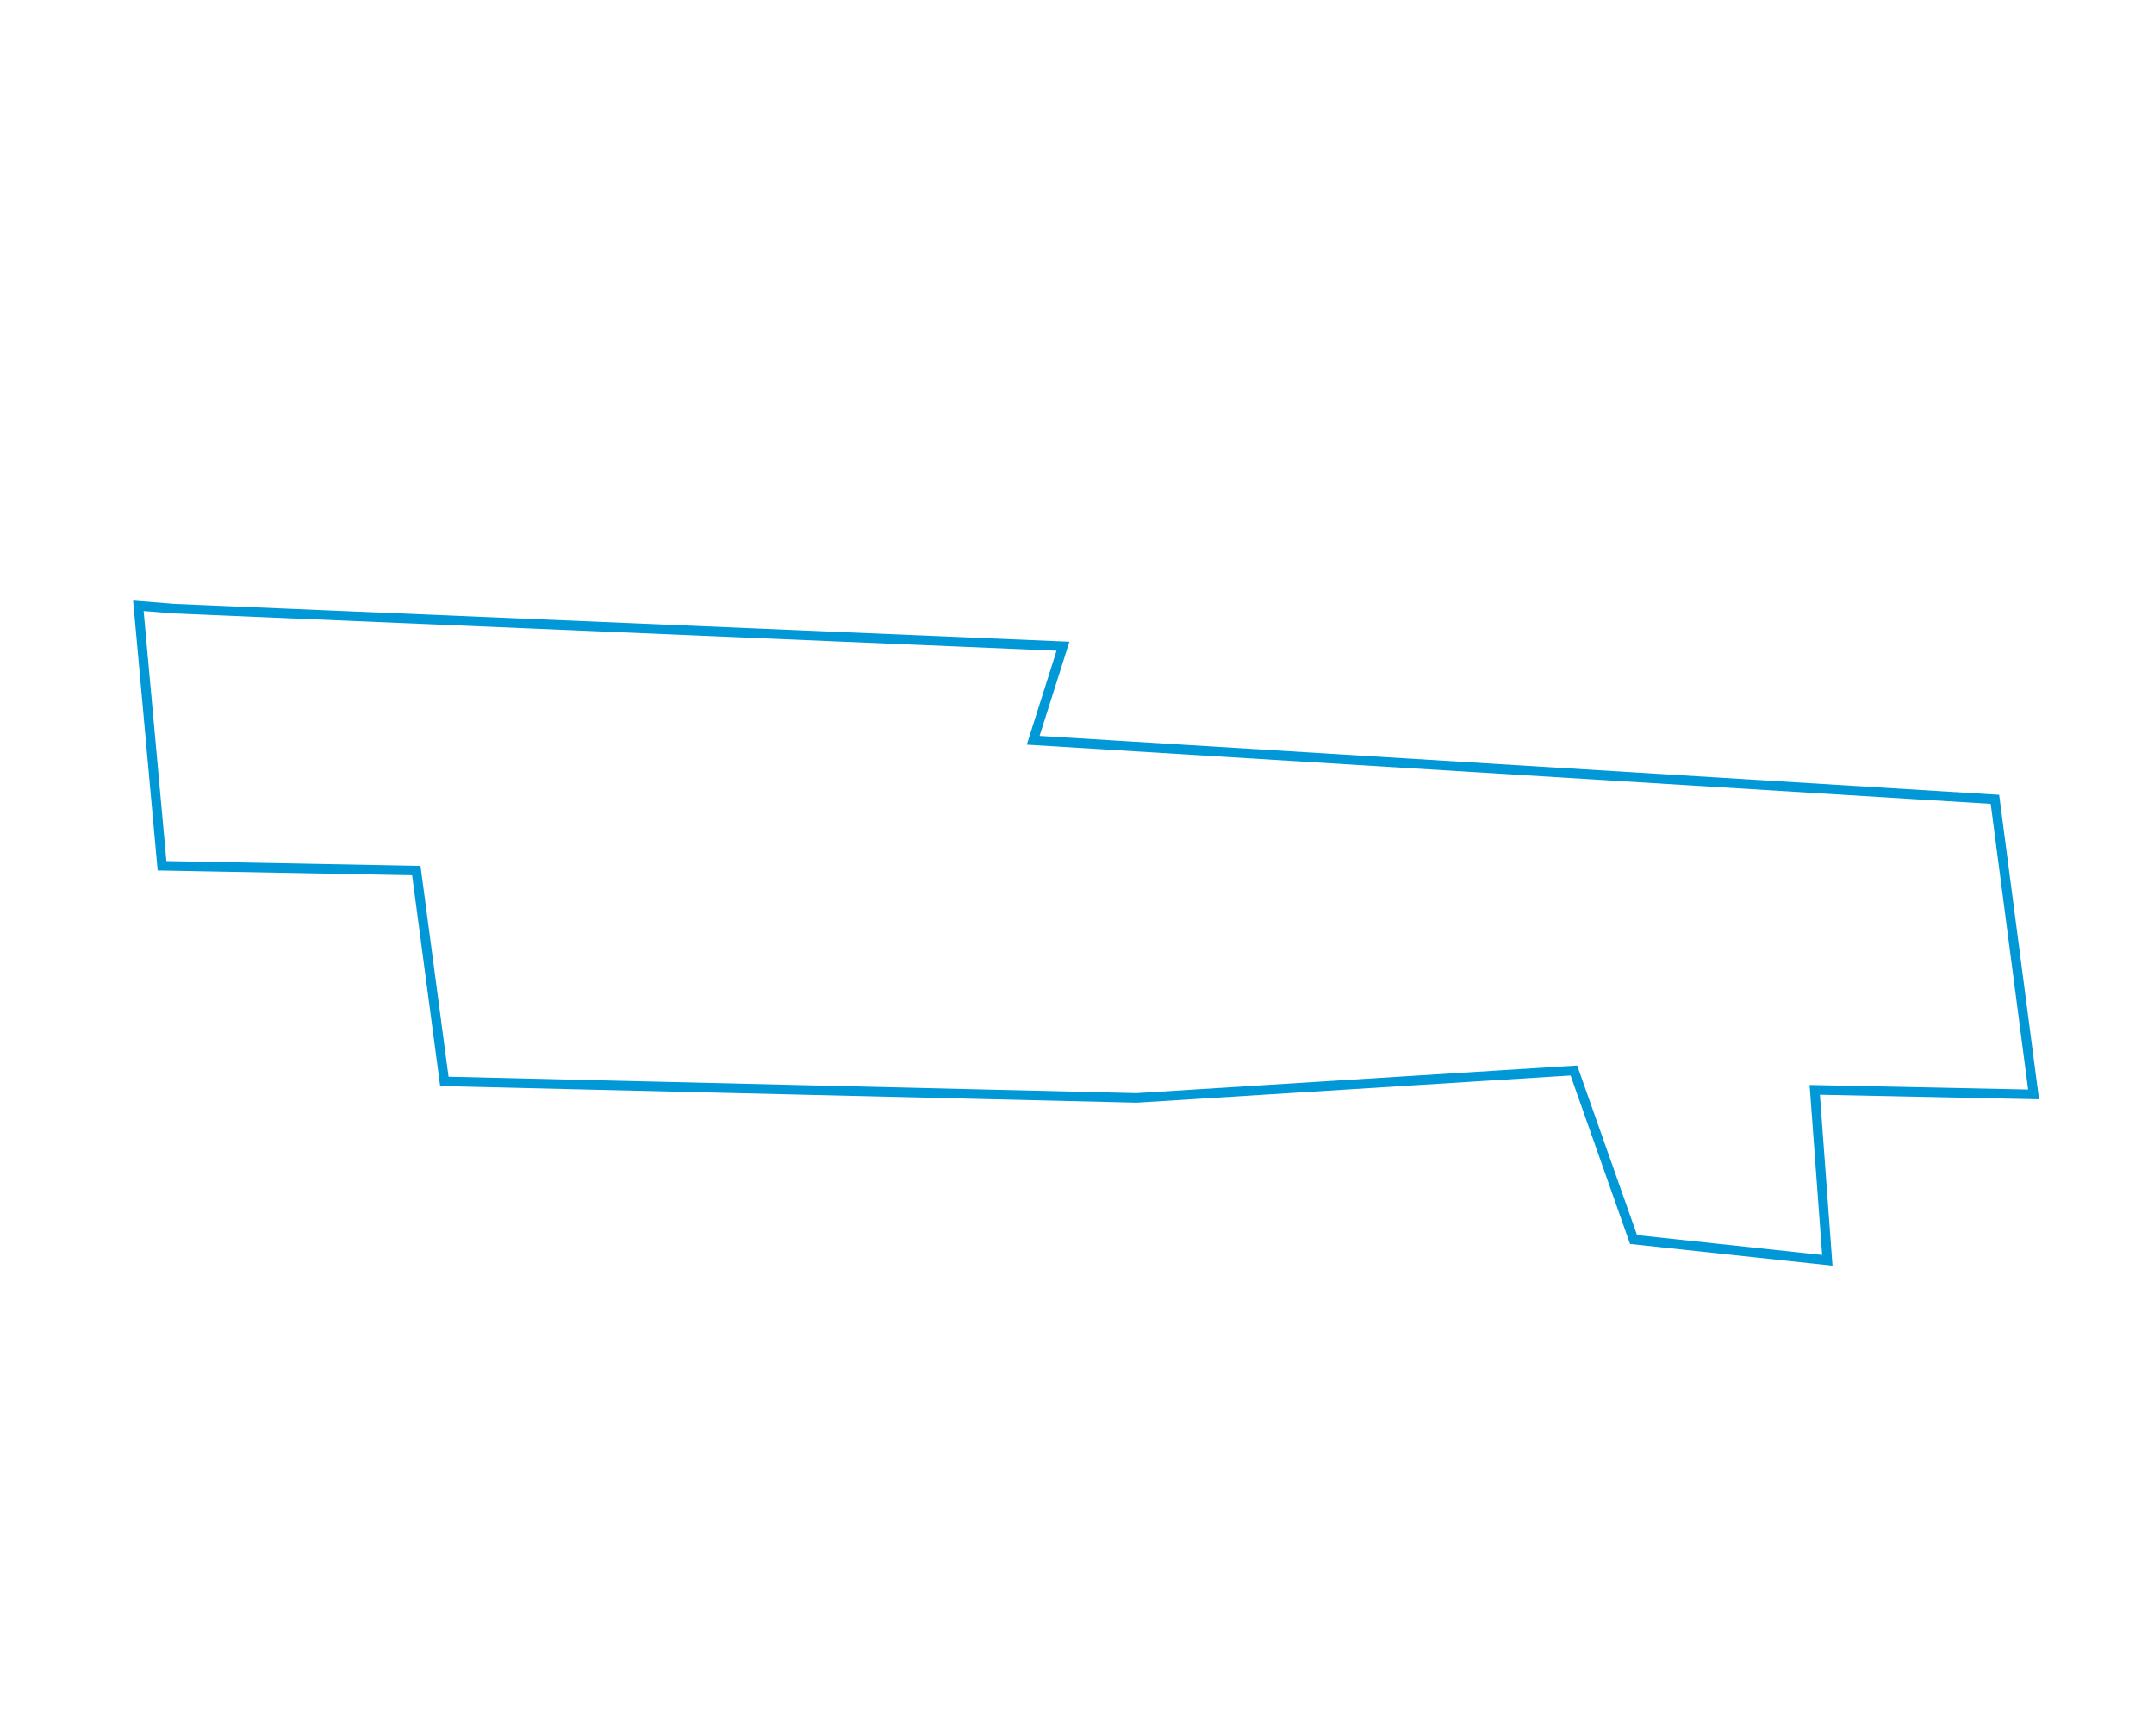
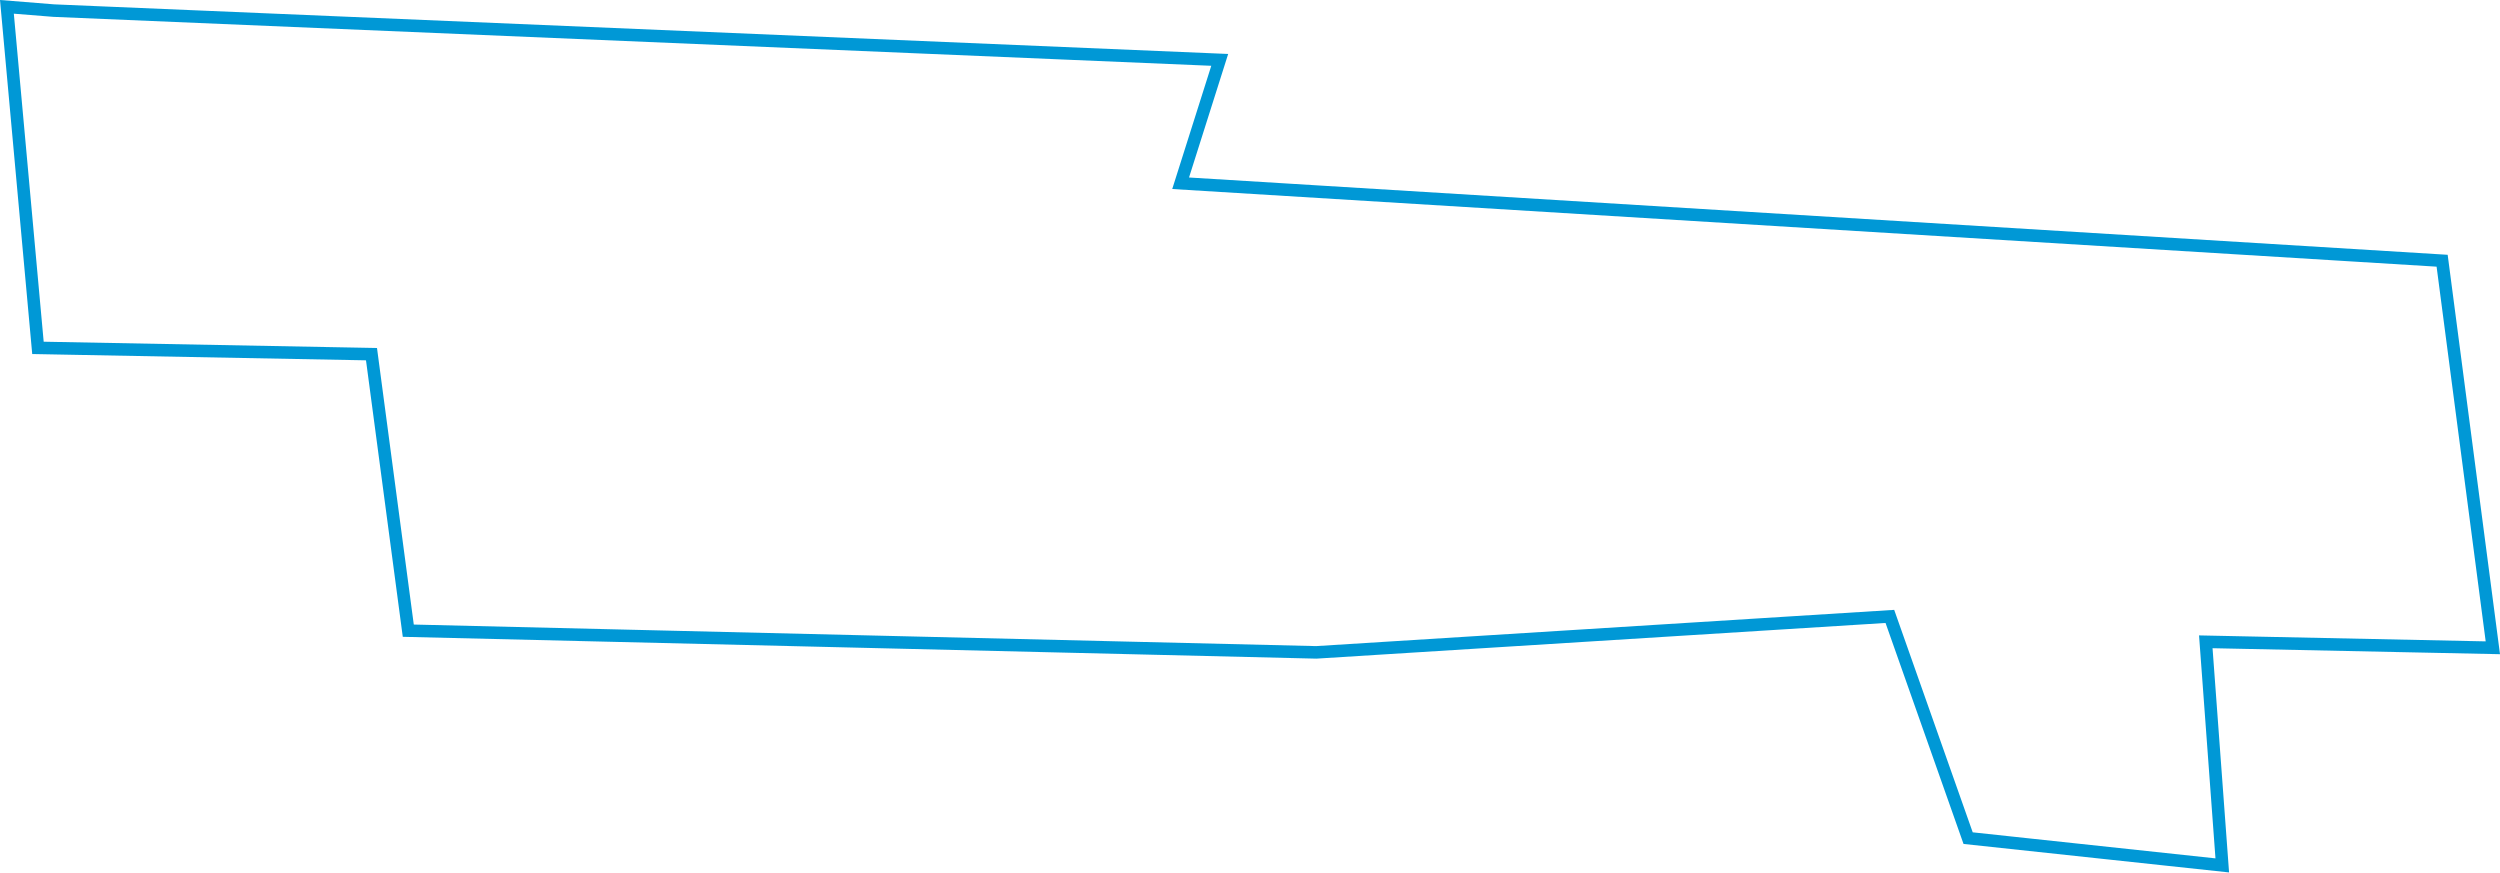
- <svg xmlns="http://www.w3.org/2000/svg" width="450.983px" height="363.385px" viewBox="0 0 450.983 363.385" version="1.1">
-   <g id="Page-1" stroke="none" stroke-width="1" fill="none" fill-rule="evenodd">
-     <polygon id="Uxbridge" stroke="#0098D6" stroke-width="2" fill-rule="nonzero" transform="translate(225.4953, 181.6802) rotate(27) translate(-225.4953, -181.6802)" points="32.424 219.185 201.827 141.697 205.207 162.078 390.234 81.68 425.495 133.054 384.237 153.005 402.783 183.611 364.662 198.15 337.465 172.287 258.49 218.969 127.785 281.68 102.516 245.019 54.623 268.294 25.495 222.042" />
+ <svg xmlns="http://www.w3.org/2000/svg" width="399.048px" height="139.257px" viewBox="0 0 399.048 139.257" version="1.1">
+   <g id="Uxbridge" stroke="none" stroke-width="1" fill="none" fill-rule="evenodd">
+     <polygon id="Uxbridge" stroke="#0098D6" stroke-width="2" points="8.574 1.692 194.692 9.557 188.451 29.251 389.811 41.617 397.906 103.399 352.087 102.445 354.717 138.135 314.15 133.783 301.659 98.392 210.098 104.131 65.169 100.669 59.298 56.531 6.058 55.527 1.104 1.092" />
  </g>
</svg>
